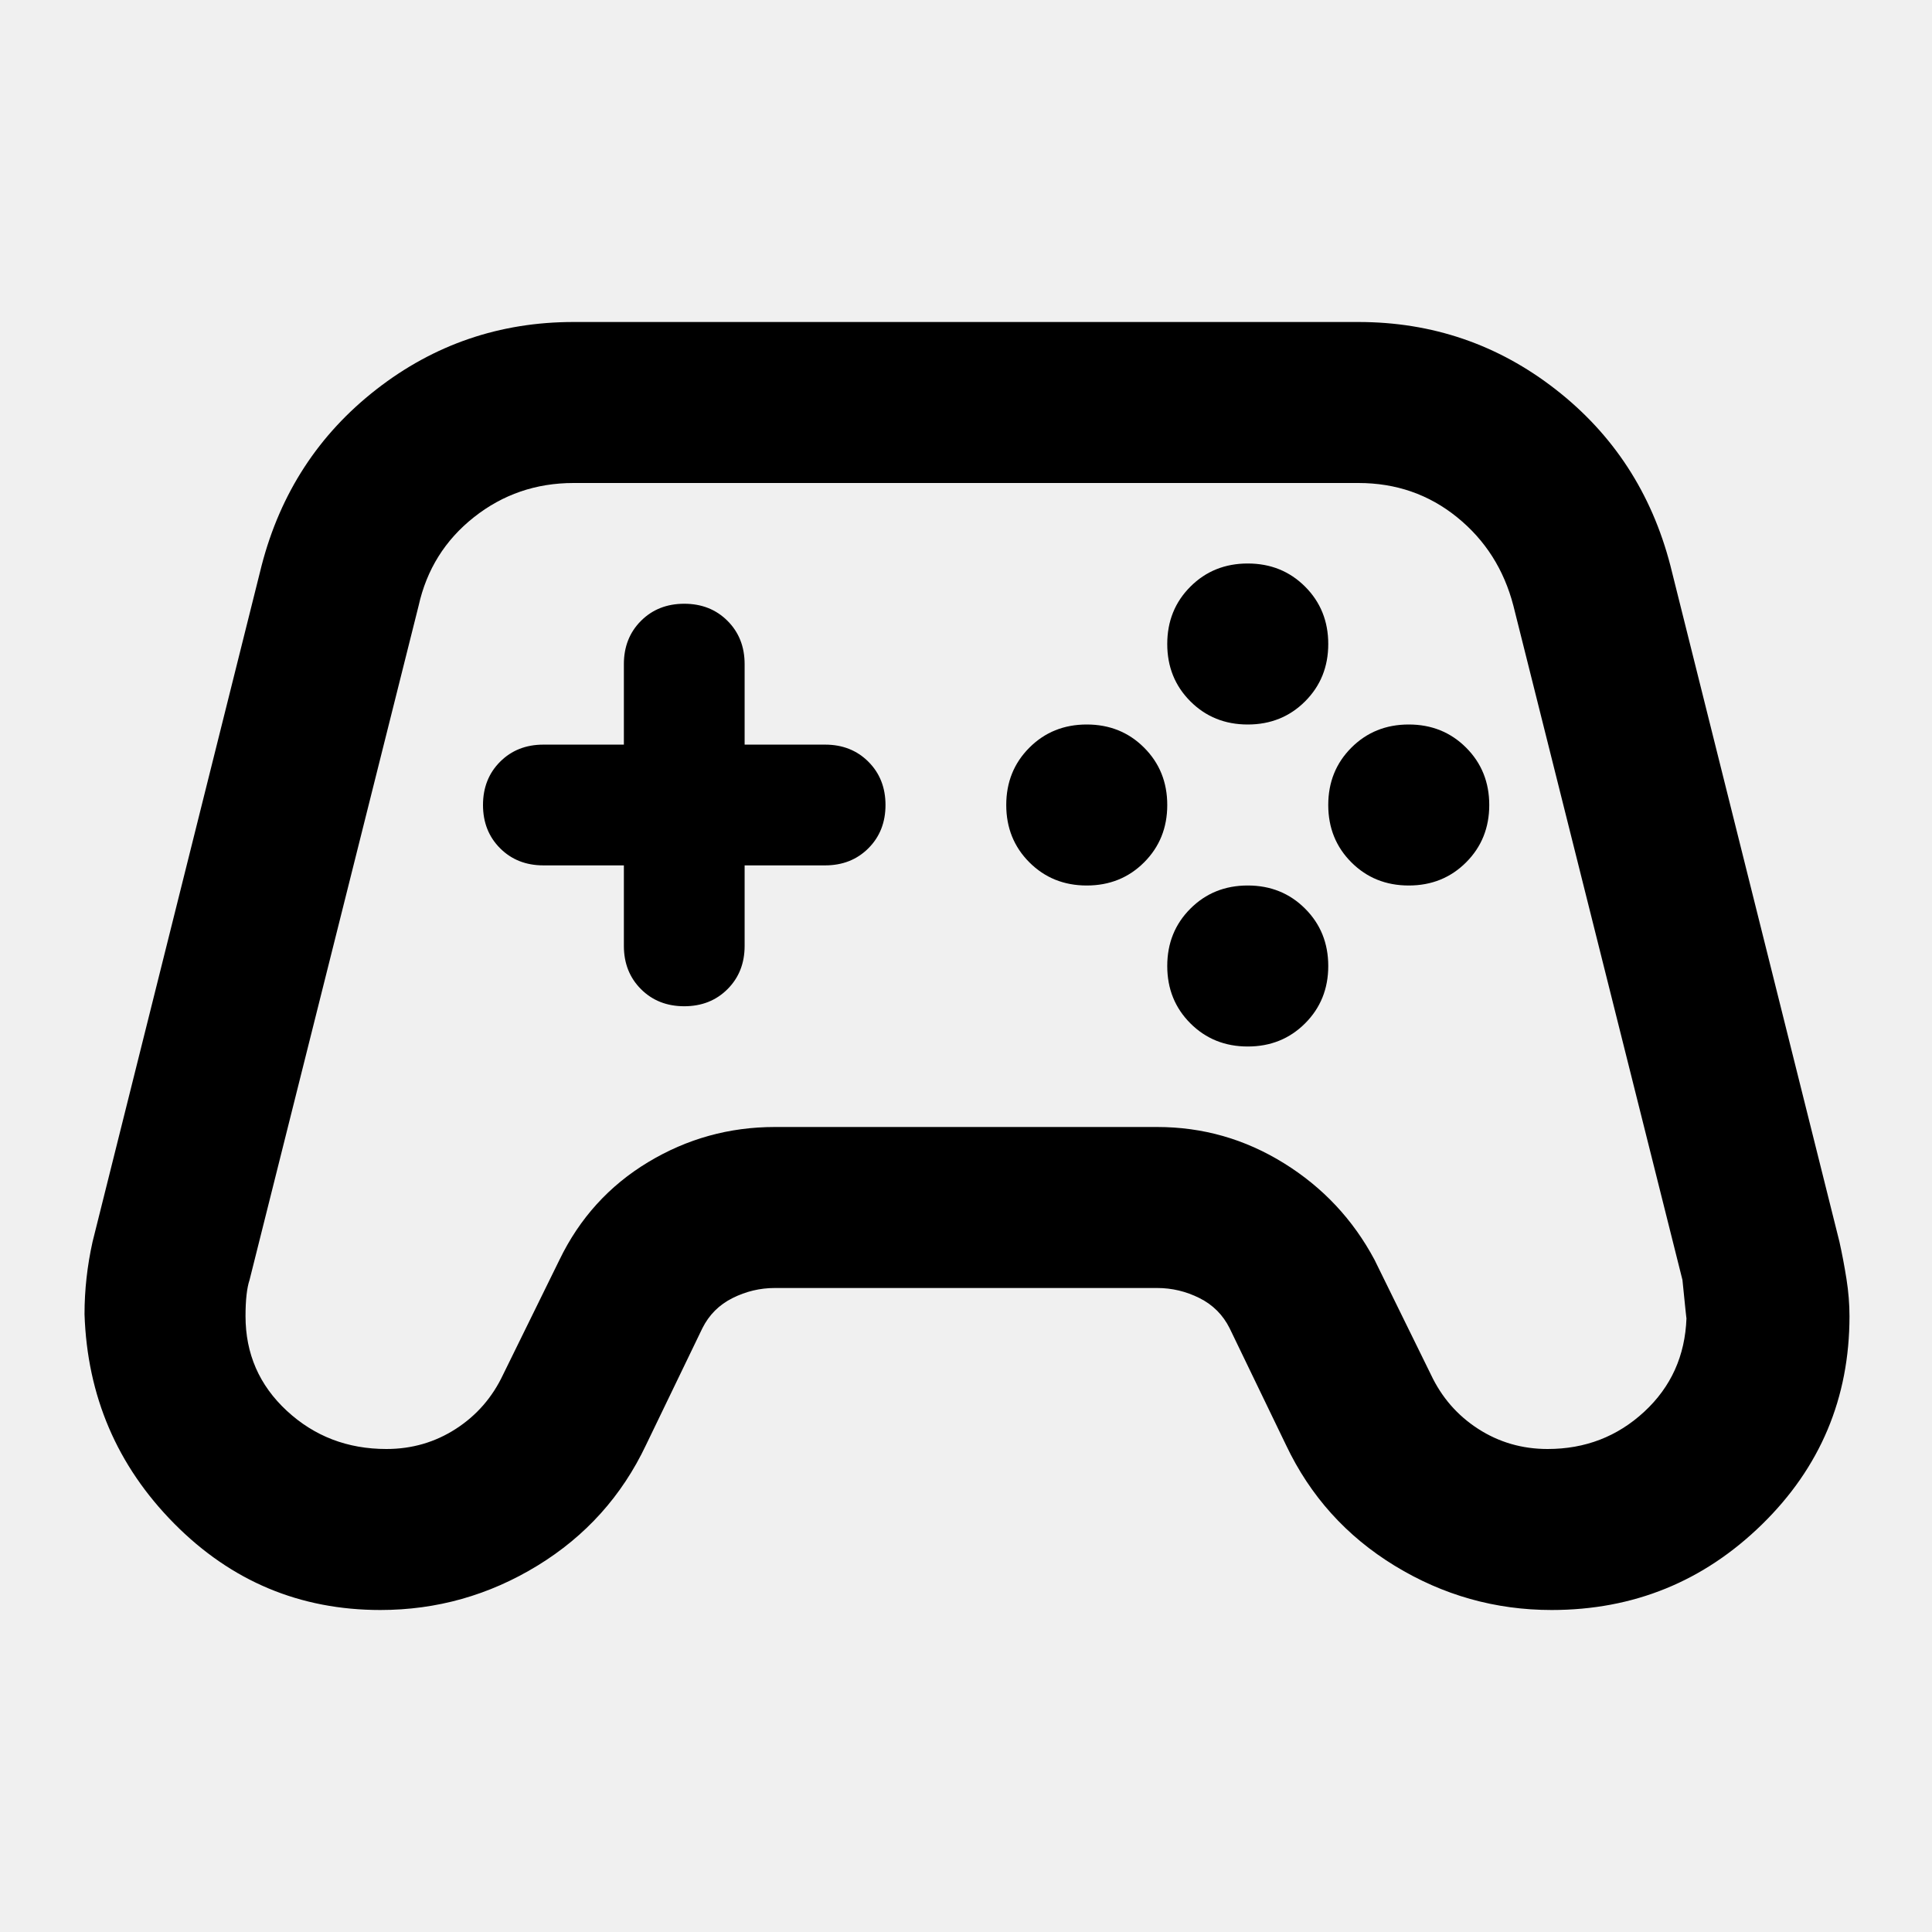
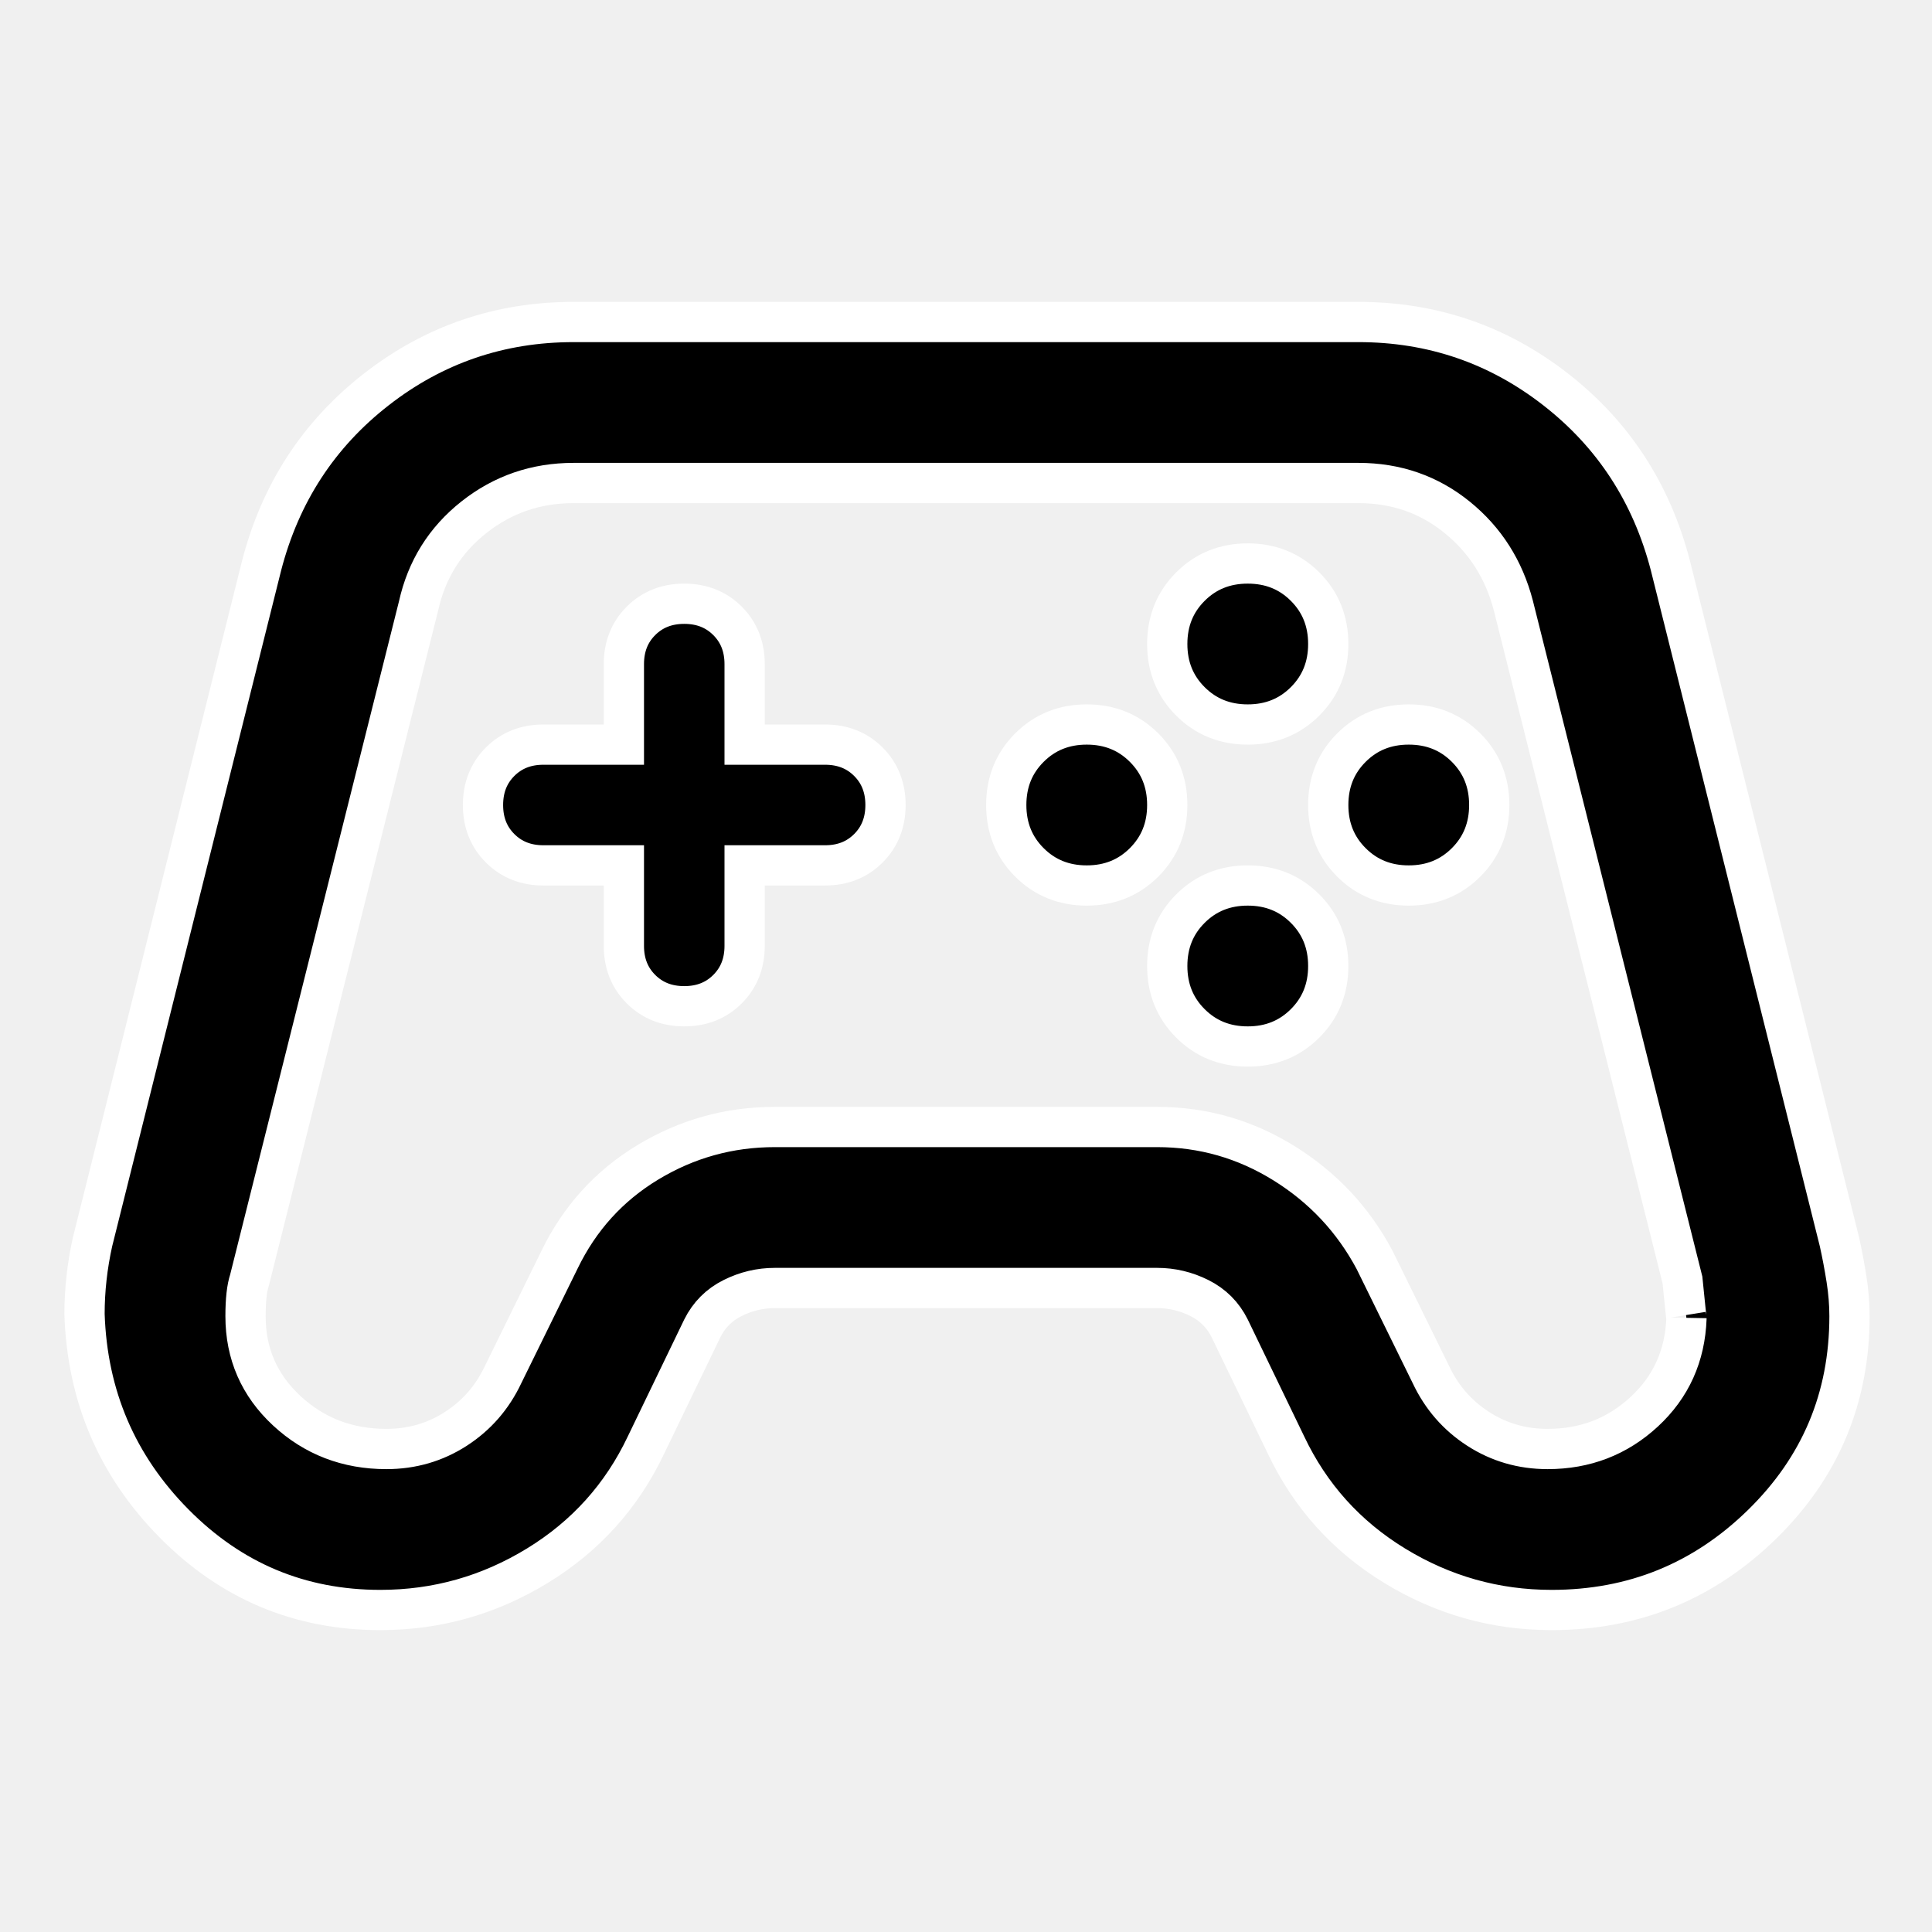
- <svg xmlns="http://www.w3.org/2000/svg" height="24px" viewBox="0 -960 960 960" width="24px" fill="#000000">
+ <svg xmlns="http://www.w3.org/2000/svg" height="24px" viewBox="0 -960 960 960" width="24px" fill="#000000" stroke="white" stroke-width="20">
  <path d="M189-160q-60 0-102.5-43T42-307q0-9 1-18t3-18l84-336q14-54 57-87.5t98-33.5h390q55 0 98 33.5t57 87.5l84 336q2 9 3.5 18.5T919-306q0 61-43.5 103.5T771-160q-42 0-78-22t-54-60l-28-58q-5-10-15-15t-21-5H385q-11 0-21 5t-15 15l-28 58q-18 38-54 60t-78 22Zm3-80q19 0 34.5-10t23.5-27l28-57q15-31 44-48.5t63-17.5h190q34 0 63 18t45 48l28 57q8 17 23.5 27t34.5 10q28 0 48-18.5t21-46.5q0 1-2-19l-84-335q-7-27-28-44t-49-17H285q-28 0-49.5 17T208-659l-84 335q-2 6-2 18 0 28 20.5 47t49.5 19Zm348-280q17 0 28.5-11.5T580-560q0-17-11.5-28.5T540-600q-17 0-28.5 11.5T500-560q0 17 11.5 28.5T540-520Zm80-80q17 0 28.5-11.5T660-640q0-17-11.5-28.5T620-680q-17 0-28.5 11.5T580-640q0 17 11.5 28.5T620-600Zm0 160q17 0 28.5-11.5T660-480q0-17-11.5-28.5T620-520q-17 0-28.5 11.5T580-480q0 17 11.5 28.5T620-440Zm80-80q17 0 28.5-11.5T740-560q0-17-11.5-28.5T700-600q-17 0-28.5 11.5T660-560q0 17 11.5 28.5T700-520Zm-360 60q13 0 21.5-8.5T370-490v-40h40q13 0 21.5-8.5T440-560q0-13-8.5-21.5T410-590h-40v-40q0-13-8.5-21.5T340-660q-13 0-21.5 8.5T310-630v40h-40q-13 0-21.5 8.5T240-560q0 13 8.5 21.5T270-530h40v40q0 13 8.5 21.5T340-460Zm140-20Z" />
</svg>
